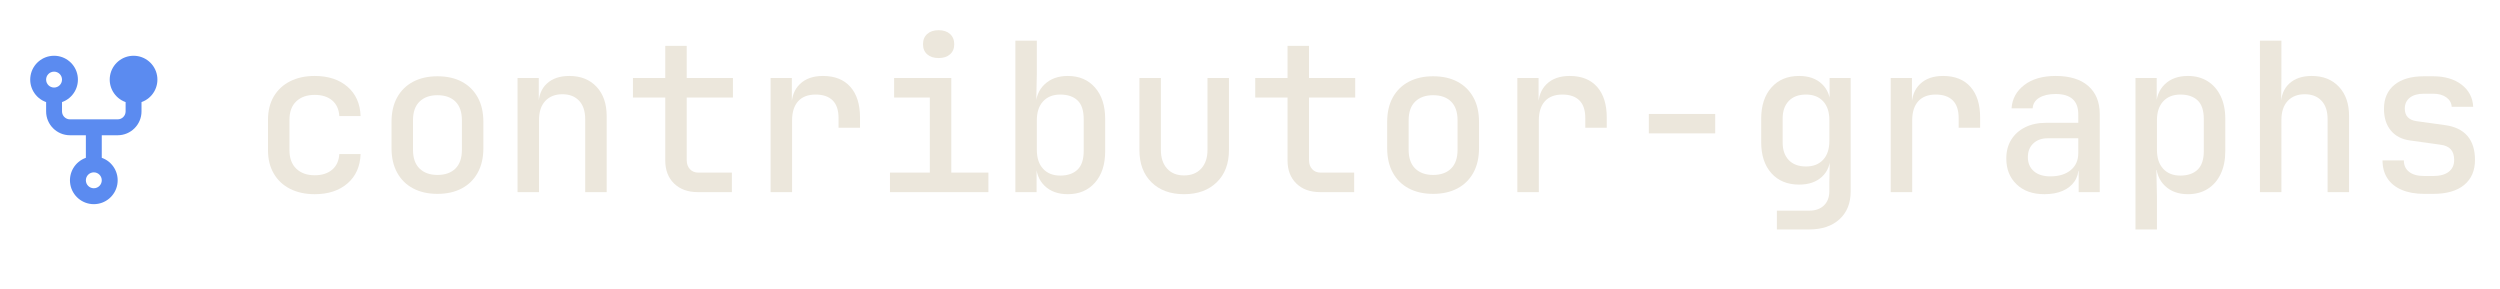
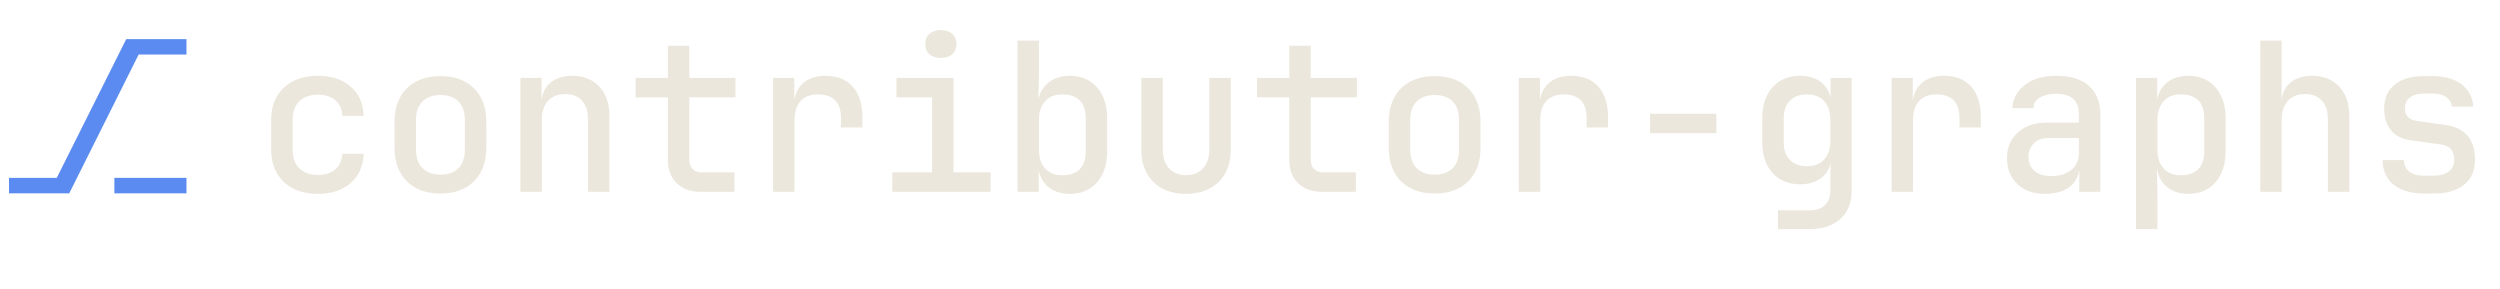
- <svg xmlns="http://www.w3.org/2000/svg" width="554" height="64" viewBox="0 0 554.41 64.00" fill="none" role="img" aria-label="contributor-graphs">
-   <g transform="translate(2.00,9.99) scale(2.3506)" fill="#5b8bf0">
-     <path d="M5 3.25a.75.75 0 1 1-1.5 0 .75.75 0 0 1 1.5 0Zm0 2.122a2.25 2.25 0 1 0-1.5 0v.878A2.25 2.25 0 0 0 5.75 8.5h1.5v2.128a2.251 2.251 0 1 0 1.5 0V8.5h1.5a2.25 2.25 0 0 0 2.25-2.25v-.878a2.25 2.25 0 1 0-1.5 0v.878a.75.75 0 0 1-.75.75h-4.5A.75.75 0 0 1 5 6.25v-.878Zm3.75 7.378a.75.75 0 1 1-1.5 0 .75.75 0 0 1 1.5 0Zm3-8.75a.75.75 0 1 0 0-1.5.75.75 0 0 0 0 1.5Z" />
+ <svg xmlns="http://www.w3.org/2000/svg" width="555" height="64" viewBox="0 0 555.21 64.00" fill="none" role="img" aria-label="contributor-graphs">
+   <g transform="translate(-2.00,42.92) scale(0.02314,-0.02314)" fill="#5b8bf0">
+     <path d="M1184 0V148H1876V0ZM1876 1480V1332H1417L751 0H173V148H631L1298 1480Z" />
  </g>
-   <g transform="translate(55.61,42.58) scale(0.046,-0.046)" fill="#ece7dc">
+   <g transform="translate(56.41,42.58) scale(0.046,-0.046)" fill="#ece7dc">
    <path transform="translate(0,0)" d="M308.225 -10Q240.65 -10 189.912 15.563Q139.174 41.125 111.112 89.075Q83.049 137.025 83.049 202.25V347.75Q83.049 413.975 111.112 461.425Q139.174 508.875 189.912 534.437Q240.65 560 308.225 560Q406.376 560 466.338 508.1Q526.301 456.2 529.526 366.624H426.924Q423.924 415.574 392.387 442.161Q360.849 468.748 308.225 468.748Q252.376 468.748 219.463 437.611Q186.551 406.474 186.551 348.525V202.25Q186.551 144.526 219.463 112.889Q252.376 81.252 308.225 81.252Q360.849 81.252 392.387 108.114Q423.924 134.976 426.924 183.376H529.526Q526.301 93.8 466.338 41.9Q406.376 -10 308.225 -10Z" />
    <path transform="translate(600,0)" d="M300 -8.45Q232.425 -8.45 182.687 17.887Q132.949 44.225 105.774 93.725Q78.599 143.225 78.599 211.55V338.45Q78.599 407.55 105.774 456.662Q132.949 505.775 182.687 532.113Q232.425 558.45 300 558.45Q368.575 558.45 417.813 532.113Q467.051 505.775 494.226 456.662Q521.401 407.55 521.401 338.45V211.55Q521.401 143.225 494.226 93.725Q467.051 44.225 417.425 17.887Q367.8 -8.45 300 -8.45ZM300 82.802Q355.624 82.802 386.762 113.664Q417.899 144.526 417.899 203.8V346.2Q417.899 405.699 386.762 436.449Q355.624 467.198 300 467.198Q245.376 467.198 213.738 436.449Q182.101 405.699 182.101 346.2V203.8Q182.101 144.526 213.738 113.664Q245.376 82.802 300 82.802Z" />
    <path transform="translate(1200,0)" d="M86.149 0V550H188.526V445H213.152L187.401 420.849Q187.626 486.3 227.414 523.15Q267.201 560 335.751 560Q418.076 560 466.963 507.875Q515.851 455.75 515.851 366.624V0H412.349V350.849Q412.349 409.349 382.874 440.598Q353.399 471.848 302.55 471.848Q250.151 471.848 219.901 439.436Q189.651 407.024 189.651 347.75V0Z" />
    <path transform="translate(1800,0)" d="M355 0Q283.399 0 240.824 41.413Q198.249 82.826 198.249 152.876V456.073H42.499V550H198.249V705H301.751V550H524.501V456.073H301.751V154.001Q301.751 127.352 317.126 110.639Q332.501 93.927 358.376 93.927H519.501V0Z" />
    <path transform="translate(2400,0)" d="M106.149 0V550H208.526V442.75H233.152L207.401 416.274Q207.401 482.525 247.689 521.262Q287.976 560 358.651 560Q443.976 560 490.589 507.487Q537.201 454.975 537.201 359.3V310.499H433.699V357.049Q433.699 413.999 405.274 442.148Q376.849 470.298 323.225 470.298Q268.051 470.298 238.851 437.986Q209.651 405.674 209.651 345.049V0Z" />
    <path transform="translate(3000,0)" d="M81.624 0V93.927H273.699V456.073H101.624V550H377.201V93.927H556.125V0ZM316.125 646.3Q281.325 646.3 261.087 664.21Q240.849 682.121 240.849 712.675Q240.849 744.025 261.087 762.313Q281.325 780.601 316.125 780.601Q350.925 780.601 371.163 762.313Q391.401 744.025 391.401 712.675Q391.401 682.121 371.163 664.21Q350.925 646.3 316.125 646.3Z" />
    <path transform="translate(3600,0)" d="M338.751 -10Q268.951 -10 227.163 30.326Q185.376 70.651 185.376 140.402L210.352 107.25H188.526V0H86.149V730H189.651V572.25L186.976 442.75H210.352L183.826 409.598Q183.826 478.799 226.776 519.399Q269.726 560 338.751 560Q421.076 560 470.076 504.212Q519.076 448.425 519.076 352.75V196.475Q519.076 101.575 470.076 45.788Q421.076 -10 338.751 -10ZM302.45 79.702Q355.849 79.702 385.712 108.239Q415.574 136.776 415.574 198.376V351.624Q415.574 414.224 385.712 442.261Q355.849 470.298 302.45 470.298Q250.151 470.298 219.901 437.661Q189.651 405.024 189.651 346.624V203.376Q189.651 144.976 219.901 112.339Q250.151 79.702 302.45 79.702Z" />
    <path transform="translate(4200,0)" d="M299.225 -10Q200.624 -10 142.387 47.288Q84.149 104.575 84.149 203.151V550H187.651V203.376Q187.651 146.526 217.401 113.501Q247.151 80.477 299.225 80.477Q351.849 80.477 382.099 113.501Q412.349 146.526 412.349 203.376V550H515.851V203.151Q515.851 104.35 456.726 47.175Q397.601 -10 299.225 -10Z" />
    <path transform="translate(4800,0)" d="M355 0Q283.399 0 240.824 41.413Q198.249 82.826 198.249 152.876V456.073H42.499V550H198.249V705H301.751V550H524.501V456.073H301.751V154.001Q301.751 127.352 317.126 110.639Q332.501 93.927 358.376 93.927H519.501V0Z" />
    <path transform="translate(5400,0)" d="M300 -8.45Q232.425 -8.45 182.687 17.887Q132.949 44.225 105.774 93.725Q78.599 143.225 78.599 211.55V338.45Q78.599 407.55 105.774 456.662Q132.949 505.775 182.687 532.113Q232.425 558.45 300 558.45Q368.575 558.45 417.813 532.113Q467.051 505.775 494.226 456.662Q521.401 407.55 521.401 338.45V211.55Q521.401 143.225 494.226 93.725Q467.051 44.225 417.425 17.887Q367.8 -8.45 300 -8.45ZM300 82.802Q355.624 82.802 386.762 113.664Q417.899 144.526 417.899 203.8V346.2Q417.899 405.699 386.762 436.449Q355.624 467.198 300 467.198Q245.376 467.198 213.738 436.449Q182.101 405.699 182.101 346.2V203.8Q182.101 144.526 213.738 113.664Q245.376 82.802 300 82.802Z" />
    <path transform="translate(6000,0)" d="M106.149 0V550H208.526V442.75H233.152L207.401 416.274Q207.401 482.525 247.689 521.262Q287.976 560 358.651 560Q443.976 560 490.589 507.487Q537.201 454.975 537.201 359.3V310.499H433.699V357.049Q433.699 413.999 405.274 442.148Q376.849 470.298 323.225 470.298Q268.051 470.298 238.851 437.986Q209.651 405.674 209.651 345.049V0Z" />
    <path transform="translate(6600,0)" d="M140 283.249V376.751H460V283.249Z" />
    <path transform="translate(7200,0)" d="M157.399 -180V-89.449H312.399Q358.274 -89.449 384.262 -64.186Q410.249 -38.924 410.249 4.276V47.75L412.249 145.626H390.423L415.975 179.627Q415.975 112.201 374.962 74.2Q333.949 36.2 264.699 36.2Q180.149 36.2 130.924 91.1Q81.699 146 81.699 241.125V353.525Q81.699 448.425 130.924 504.212Q180.149 560 264.699 560Q333.949 560 374.962 520.837Q415.975 481.674 415.975 414.247L390.423 455H411.474V550H513.076V3.151Q513.076 -81.425 459.326 -130.712Q405.575 -180 312.75 -180ZM297.775 123.577Q350.399 123.577 380.374 155.989Q410.349 188.401 410.349 246.125V347.75Q410.349 405.474 380.374 437.886Q350.399 470.298 297.775 470.298Q244.151 470.298 214.676 439.436Q185.201 408.574 185.201 355.499V238.376Q185.201 185.301 214.676 154.439Q244.151 123.577 297.775 123.577Z" />
    <path transform="translate(7800,0)" d="M106.149 0V550H208.526V442.75H233.152L207.401 416.274Q207.401 482.525 247.689 521.262Q287.976 560 358.651 560Q443.976 560 490.589 507.487Q537.201 454.975 537.201 359.3V310.499H433.699V357.049Q433.699 413.999 405.274 442.148Q376.849 470.298 323.225 470.298Q268.051 470.298 238.851 437.986Q209.651 405.674 209.651 345.049V0Z" />
    <path transform="translate(8400,0)" d="M246.824 -10Q162.499 -10 112.949 37.5Q63.399 85 63.399 162Q63.399 214.125 87.187 252.575Q110.975 291.025 154.113 312.525Q197.25 334.025 254.301 334.025H410.349V375.225Q410.349 424.049 383.037 448.524Q355.724 472.999 301 472.999Q252.151 472.999 222.288 454.899Q192.426 436.799 190.426 403.924H88.724Q93.274 472.525 150.012 516.262Q206.75 560 301.45 560Q403.475 560 458.663 511.55Q513.851 463.1 513.851 376.2V0H412.249V102.025H395.224L412.149 121.125Q412.149 80.9 392.149 51.563Q372.149 22.225 335.262 6.113Q298.374 -10 246.824 -10ZM275.8 75.902Q337.525 75.902 373.937 105.989Q410.349 136.076 410.349 187.25V259.525H262.726Q219.626 259.525 193.476 234.6Q167.326 209.675 167.326 168.601Q167.326 125.976 196.026 100.939Q224.726 75.902 275.8 75.902Z" />
    <path transform="translate(9000,0)" d="M86.149 -180V550H188.526V442.75H210.352L185.376 409.598Q185.376 479.124 227.163 519.562Q268.951 560 338.751 560Q393.301 560 433.689 534.825Q474.076 509.65 496.576 463.2Q519.076 416.75 519.076 353.525V197.25Q519.076 134.25 496.963 87.688Q474.851 41.125 434.463 15.563Q394.076 -10 338.751 -10Q269.726 -10 227.551 30.826Q185.376 71.651 185.376 140.402L210.352 107.025H186.976L189.651 -22.25V-180ZM302.45 79.702Q355.849 79.702 385.712 108.239Q415.574 136.776 415.574 198.376V351.624Q415.574 414.224 385.712 442.261Q355.849 470.298 302.45 470.298Q250.151 470.298 219.901 437.661Q189.651 405.024 189.651 346.624V203.376Q189.651 144.976 219.901 112.339Q250.151 79.702 302.45 79.702Z" />
    <path transform="translate(9600,0)" d="M86.149 0V730H189.651V550L188.526 445H213.152L187.401 420.849Q187.626 486.3 227.414 523.15Q267.201 560 335.751 560Q418.076 560 466.963 507.875Q515.851 455.75 515.851 366.624V0H412.349V351.624Q412.349 409.349 382.874 440.598Q353.399 471.848 302.55 471.848Q250.151 471.848 219.901 439.436Q189.651 407.024 189.651 347.75V0Z" />
    <path transform="translate(10200,0)" d="M277.775 -8.45Q215.2 -8.45 170.012 10.725Q124.824 29.9 100.974 65.963Q77.124 102.025 77.124 153.025H179.951Q179.951 117.276 205.601 97.463Q231.25 77.651 277.775 77.651H321.775Q369.75 77.651 396.124 97.851Q422.499 118.051 422.499 154.9Q422.499 188.425 406.049 206.512Q389.599 224.599 355.699 228.599L209.55 249.024Q149.724 257.249 116.924 297.324Q84.124 337.399 84.124 401.525Q84.124 476 134.636 517.225Q185.149 558.45 276.425 558.45H321.1Q405.826 558.45 458.463 517.937Q511.101 477.425 514.201 411.174H410.599Q409.049 439.049 384.899 456.699Q360.75 474.349 321.1 474.349H276.425Q232.9 474.349 208.7 455.149Q184.501 435.949 184.501 402.875Q184.501 376 198.901 361.025Q213.301 346.051 240.651 342.051L377.7 323.176Q450.176 313.176 486.526 270.826Q522.876 228.475 522.876 155.35Q522.876 77.45 470.689 34.5Q418.501 -8.45 321.775 -8.45Z" />
  </g>
</svg>
